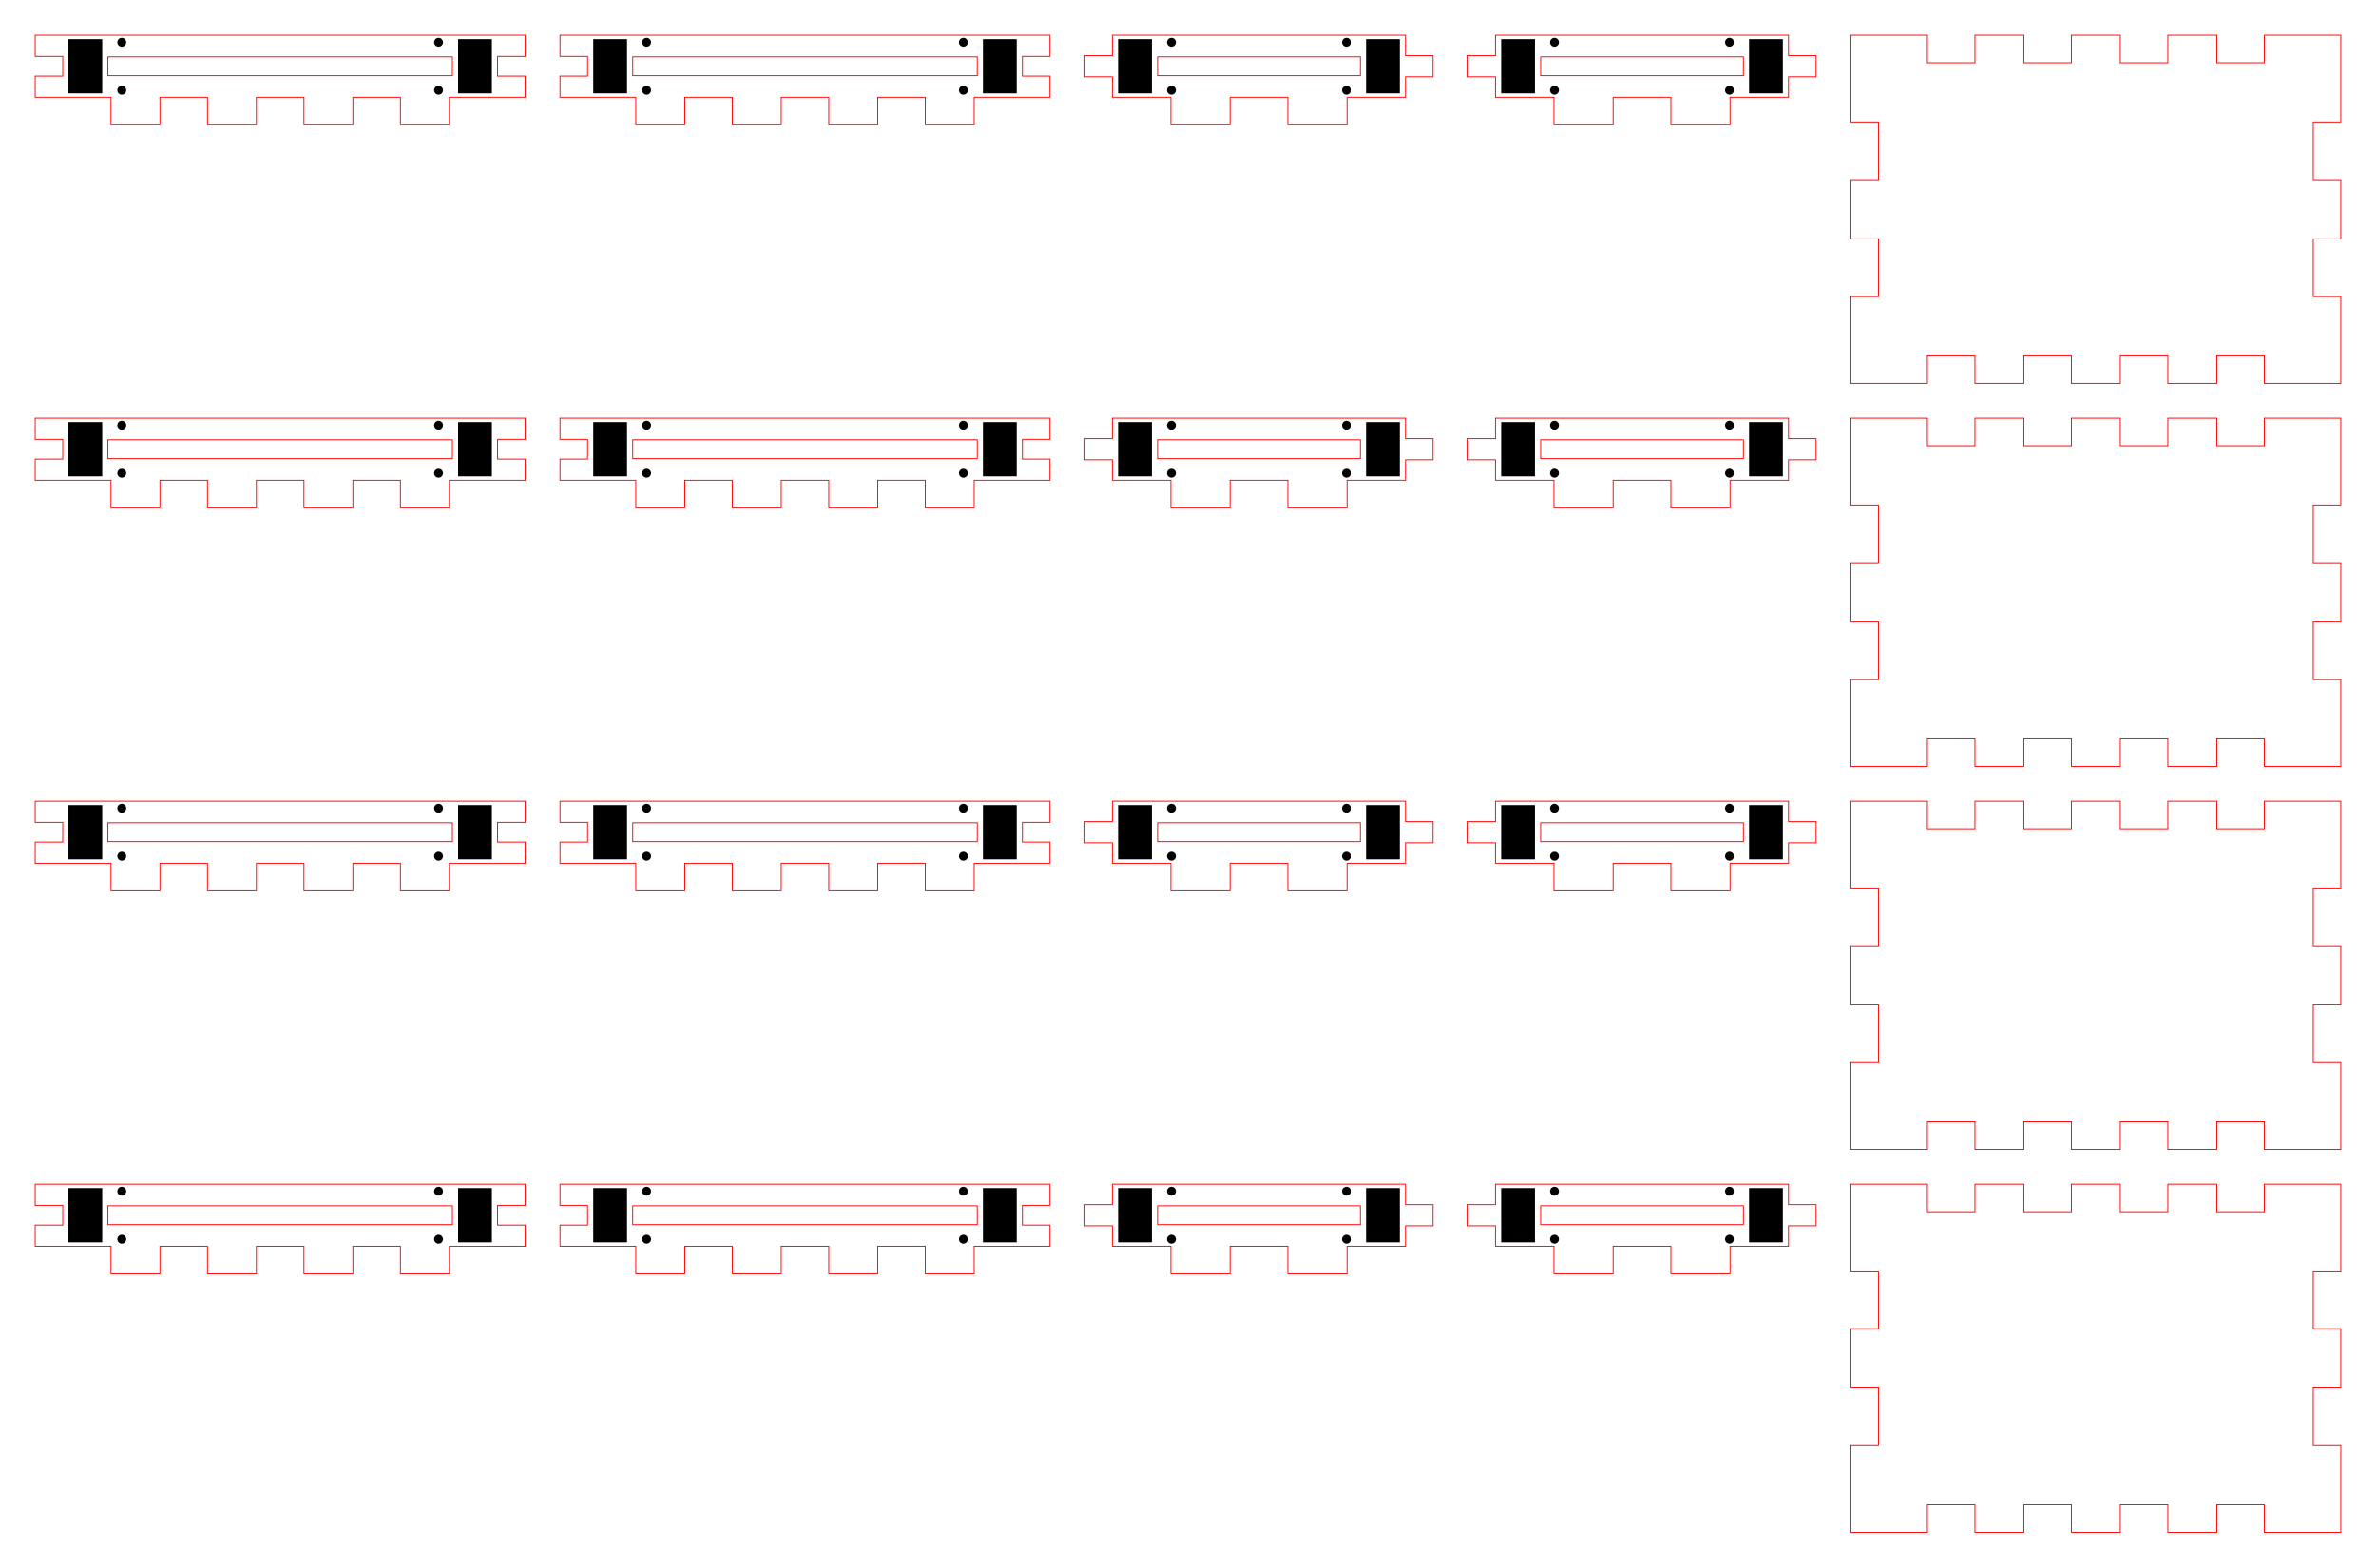
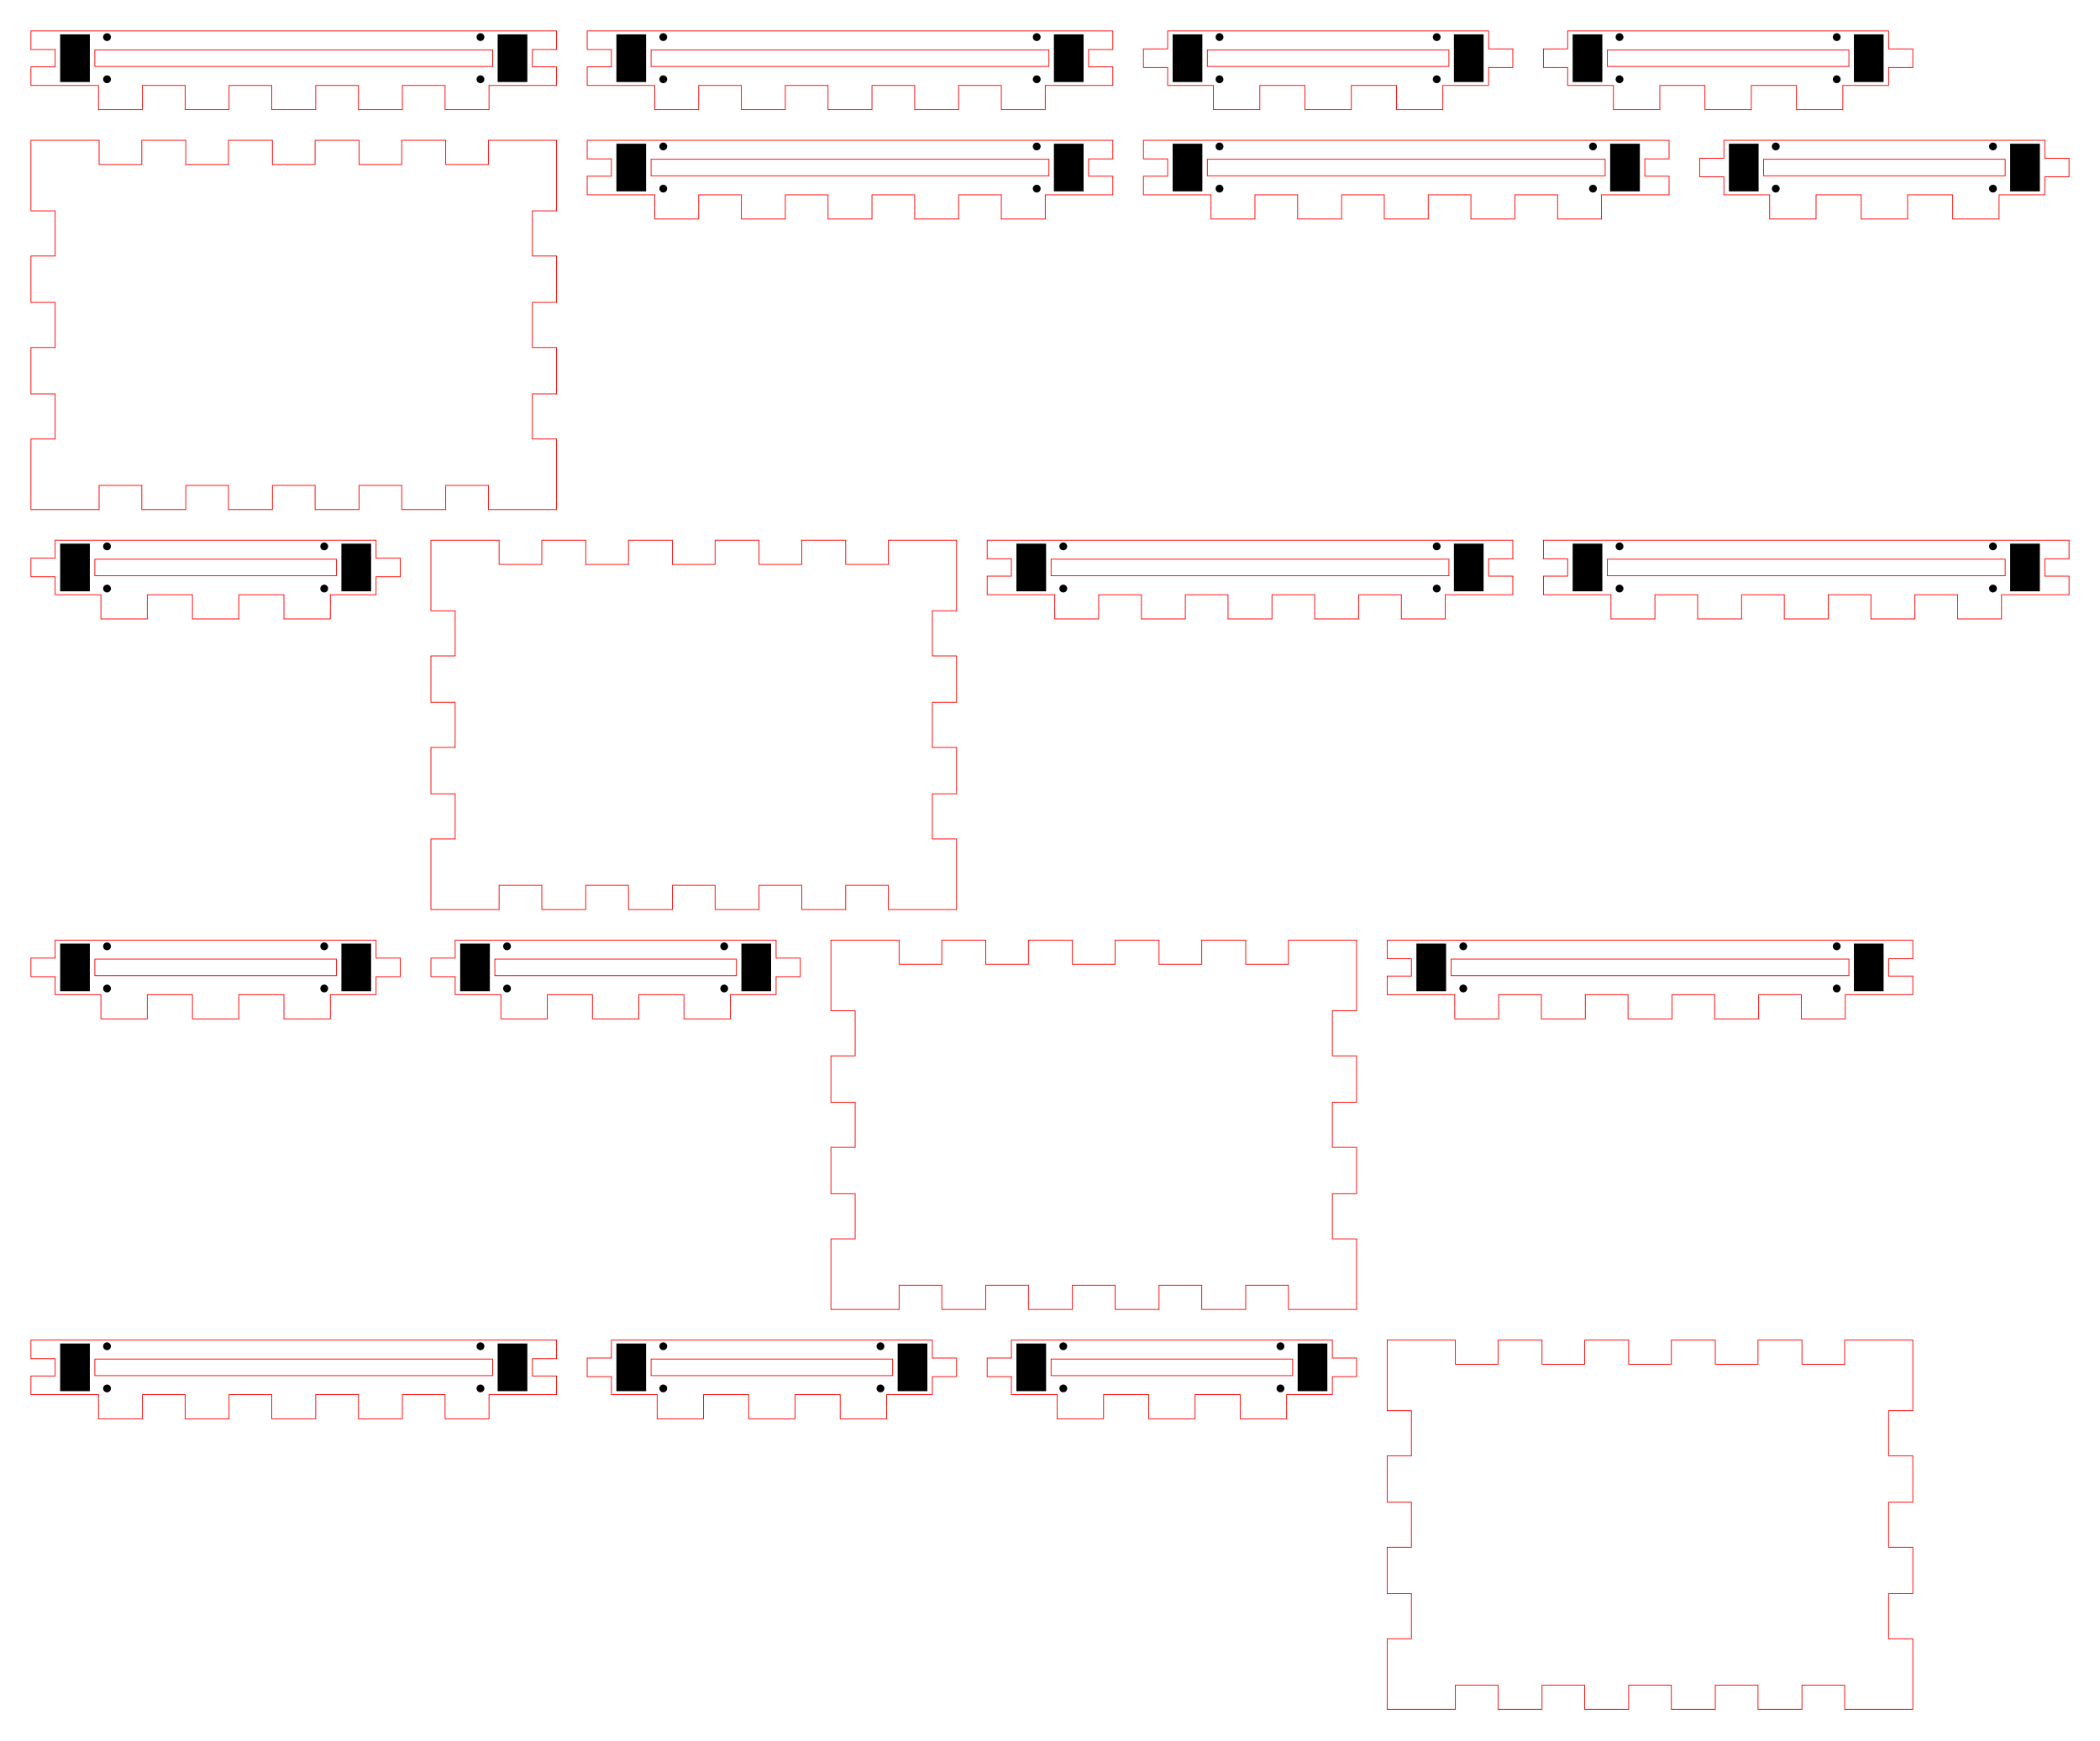
- <svg xmlns="http://www.w3.org/2000/svg" width="267.272mm" height="176.352mm" viewBox="0 0 267.272 176.352">
+ <svg xmlns="http://www.w3.org/2000/svg" width="268.804mm" height="222.804mm" viewBox="0 0 268.804 222.804">
  <g id="RASTER" class="layer-raster" fill="#000000" fill-rule="nonzero" stroke="none">
    <g class="piece" data-piece="crate-CRUMBLE-front">
      <path d="M7.7 4.4L11.5 4.4L11.5 10.5L7.7 10.5Z" />
-       <path d="M51.532 4.4L55.332 4.4L55.332 10.5L51.532 10.5Z" />
+       <path d="M63.701 4.4L67.501 4.4L67.501 10.5L63.701 10.5Z" />
      <circle cx="13.7" cy="4.75" r="0.5" />
-       <circle cx="49.332" cy="4.75" r="0.5" />
+       <circle cx="61.501" cy="4.75" r="0.5" />
      <circle cx="13.7" cy="10.15" r="0.5" />
-       <circle cx="49.332" cy="10.15" r="0.5" />
+       <circle cx="61.501" cy="10.15" r="0.5" />
    </g>
    <g class="piece" data-piece="crate-CRUMBLE-back">
-       <path d="M66.732 4.4L70.532 4.4L70.532 10.5L66.732 10.5Z" />
-       <path d="M110.564 4.4L114.364 4.4L114.364 10.5L110.564 10.5Z" />
-       <circle cx="72.732" cy="4.75" r="0.5" />
-       <circle cx="108.364" cy="4.75" r="0.5" />
-       <circle cx="72.732" cy="10.15" r="0.5" />
-       <circle cx="108.364" cy="10.15" r="0.5" />
+       <path d="M78.901 4.4L82.701 4.4L82.701 10.5L78.901 10.5Z" />
+       <path d="M134.902 4.4L138.702 4.4L138.702 10.5L134.902 10.5Z" />
+       <circle cx="84.901" cy="4.75" r="0.5" />
+       <circle cx="132.702" cy="4.75" r="0.5" />
+       <circle cx="84.901" cy="10.15" r="0.5" />
+       <circle cx="132.702" cy="10.15" r="0.5" />
    </g>
    <g class="piece" data-piece="crate-CRUMBLE-side-1">
-       <path d="M125.764 4.4L129.564 4.4L129.564 10.5L125.764 10.5Z" />
-       <path d="M153.652 4.4L157.452 4.4L157.452 10.5L153.652 10.5Z" />
-       <circle cx="131.764" cy="4.75" r="0.5" />
-       <circle cx="151.452" cy="4.75" r="0.5" />
-       <circle cx="131.764" cy="10.15" r="0.5" />
-       <circle cx="151.452" cy="10.15" r="0.5" />
+       <path d="M150.102 4.4L153.902 4.4L153.902 10.5L150.102 10.5Z" />
+       <path d="M186.103 4.4L189.903 4.4L189.903 10.5L186.103 10.5Z" />
+       <circle cx="156.102" cy="4.75" r="0.5" />
+       <circle cx="183.903" cy="4.75" r="0.5" />
+       <circle cx="156.102" cy="10.15" r="0.5" />
+       <circle cx="183.903" cy="10.15" r="0.5" />
    </g>
    <g class="piece" data-piece="crate-CRUMBLE-side-2">
-       <path d="M168.852 4.4L172.652 4.4L172.652 10.5L168.852 10.5Z" />
-       <path d="M196.74 4.4L200.54 4.4L200.54 10.5L196.74 10.5Z" />
-       <circle cx="174.852" cy="4.75" r="0.5" />
-       <circle cx="194.54" cy="4.75" r="0.5" />
-       <circle cx="174.852" cy="10.15" r="0.5" />
-       <circle cx="194.54" cy="10.15" r="0.5" />
+       <path d="M201.303 4.4L205.103 4.4L205.103 10.5L201.303 10.5Z" />
+       <path d="M237.304 4.4L241.104 4.4L241.104 10.5L237.304 10.5Z" />
+       <circle cx="207.303" cy="4.75" r="0.5" />
+       <circle cx="235.104" cy="4.75" r="0.5" />
+       <circle cx="207.303" cy="10.15" r="0.5" />
+       <circle cx="235.104" cy="10.15" r="0.5" />
    </g>
    <g class="piece" data-piece="crate-BISCOTTI-front">
-       <path d="M7.7 47.488L11.5 47.488L11.5 53.588L7.7 53.588Z" />
-       <path d="M51.532 47.488L55.332 47.488L55.332 53.588L51.532 53.588Z" />
-       <circle cx="13.7" cy="47.838" r="0.5" />
-       <circle cx="49.332" cy="47.838" r="0.5" />
-       <circle cx="13.7" cy="53.238" r="0.5" />
-       <circle cx="49.332" cy="53.238" r="0.5" />
+       <path d="M78.901 18.4L82.701 18.4L82.701 24.5L78.901 24.5Z" />
+       <path d="M134.902 18.4L138.702 18.4L138.702 24.5L134.902 24.5Z" />
+       <circle cx="84.901" cy="18.75" r="0.5" />
+       <circle cx="132.702" cy="18.75" r="0.5" />
+       <circle cx="84.901" cy="24.15" r="0.5" />
+       <circle cx="132.702" cy="24.15" r="0.5" />
    </g>
    <g class="piece" data-piece="crate-BISCOTTI-back">
-       <path d="M66.732 47.488L70.532 47.488L70.532 53.588L66.732 53.588Z" />
-       <path d="M110.564 47.488L114.364 47.488L114.364 53.588L110.564 53.588Z" />
-       <circle cx="72.732" cy="47.838" r="0.5" />
-       <circle cx="108.364" cy="47.838" r="0.5" />
-       <circle cx="72.732" cy="53.238" r="0.5" />
-       <circle cx="108.364" cy="53.238" r="0.5" />
+       <path d="M150.102 18.4L153.902 18.4L153.902 24.5L150.102 24.5Z" />
+       <path d="M206.103 18.4L209.903 18.4L209.903 24.5L206.103 24.5Z" />
+       <circle cx="156.102" cy="18.75" r="0.5" />
+       <circle cx="203.903" cy="18.75" r="0.5" />
+       <circle cx="156.102" cy="24.15" r="0.5" />
+       <circle cx="203.903" cy="24.15" r="0.5" />
    </g>
    <g class="piece" data-piece="crate-BISCOTTI-side-1">
-       <path d="M125.764 47.488L129.564 47.488L129.564 53.588L125.764 53.588Z" />
-       <path d="M153.652 47.488L157.452 47.488L157.452 53.588L153.652 53.588Z" />
-       <circle cx="131.764" cy="47.838" r="0.5" />
-       <circle cx="151.452" cy="47.838" r="0.5" />
-       <circle cx="131.764" cy="53.238" r="0.5" />
-       <circle cx="151.452" cy="53.238" r="0.5" />
+       <path d="M221.303 18.4L225.103 18.4L225.103 24.5L221.303 24.5Z" />
+       <path d="M257.304 18.4L261.104 18.4L261.104 24.5L257.304 24.5Z" />
+       <circle cx="227.303" cy="18.75" r="0.5" />
+       <circle cx="255.104" cy="18.75" r="0.5" />
+       <circle cx="227.303" cy="24.15" r="0.5" />
+       <circle cx="255.104" cy="24.15" r="0.5" />
    </g>
    <g class="piece" data-piece="crate-BISCOTTI-side-2">
-       <path d="M168.852 47.488L172.652 47.488L172.652 53.588L168.852 53.588Z" />
-       <path d="M196.74 47.488L200.54 47.488L200.54 53.588L196.74 53.588Z" />
-       <circle cx="174.852" cy="47.838" r="0.5" />
-       <circle cx="194.54" cy="47.838" r="0.5" />
-       <circle cx="174.852" cy="53.238" r="0.5" />
-       <circle cx="194.54" cy="53.238" r="0.5" />
+       <path d="M7.7 69.601L11.5 69.601L11.5 75.701L7.7 75.701Z" />
+       <path d="M43.701 69.601L47.501 69.601L47.501 75.701L43.701 75.701Z" />
+       <circle cx="13.7" cy="69.951" r="0.5" />
+       <circle cx="41.501" cy="69.951" r="0.5" />
+       <circle cx="13.7" cy="75.351" r="0.5" />
+       <circle cx="41.501" cy="75.351" r="0.5" />
    </g>
    <g class="piece" data-piece="crate-GINGERSNAP-front">
-       <path d="M7.7 90.576L11.5 90.576L11.5 96.676L7.7 96.676Z" />
-       <path d="M51.532 90.576L55.332 90.576L55.332 96.676L51.532 96.676Z" />
-       <circle cx="13.7" cy="90.926" r="0.5" />
-       <circle cx="49.332" cy="90.926" r="0.5" />
-       <circle cx="13.7" cy="96.326" r="0.5" />
-       <circle cx="49.332" cy="96.326" r="0.5" />
+       <path d="M130.102 69.601L133.902 69.601L133.902 75.701L130.102 75.701Z" />
+       <path d="M186.103 69.601L189.903 69.601L189.903 75.701L186.103 75.701Z" />
+       <circle cx="136.102" cy="69.951" r="0.5" />
+       <circle cx="183.903" cy="69.951" r="0.5" />
+       <circle cx="136.102" cy="75.351" r="0.5" />
+       <circle cx="183.903" cy="75.351" r="0.5" />
    </g>
    <g class="piece" data-piece="crate-GINGERSNAP-back">
-       <path d="M66.732 90.576L70.532 90.576L70.532 96.676L66.732 96.676Z" />
-       <path d="M110.564 90.576L114.364 90.576L114.364 96.676L110.564 96.676Z" />
-       <circle cx="72.732" cy="90.926" r="0.5" />
-       <circle cx="108.364" cy="90.926" r="0.5" />
-       <circle cx="72.732" cy="96.326" r="0.5" />
-       <circle cx="108.364" cy="96.326" r="0.5" />
+       <path d="M201.303 69.601L205.103 69.601L205.103 75.701L201.303 75.701Z" />
+       <path d="M257.304 69.601L261.104 69.601L261.104 75.701L257.304 75.701Z" />
+       <circle cx="207.303" cy="69.951" r="0.5" />
+       <circle cx="255.104" cy="69.951" r="0.5" />
+       <circle cx="207.303" cy="75.351" r="0.5" />
+       <circle cx="255.104" cy="75.351" r="0.5" />
    </g>
    <g class="piece" data-piece="crate-GINGERSNAP-side-1">
-       <path d="M125.764 90.576L129.564 90.576L129.564 96.676L125.764 96.676Z" />
-       <path d="M153.652 90.576L157.452 90.576L157.452 96.676L153.652 96.676Z" />
-       <circle cx="131.764" cy="90.926" r="0.5" />
-       <circle cx="151.452" cy="90.926" r="0.5" />
-       <circle cx="131.764" cy="96.326" r="0.5" />
-       <circle cx="151.452" cy="96.326" r="0.5" />
+       <path d="M7.7 120.802L11.5 120.802L11.5 126.902L7.7 126.902Z" />
+       <path d="M43.701 120.802L47.501 120.802L47.501 126.902L43.701 126.902Z" />
+       <circle cx="13.7" cy="121.152" r="0.5" />
+       <circle cx="41.501" cy="121.152" r="0.5" />
+       <circle cx="13.7" cy="126.552" r="0.5" />
+       <circle cx="41.501" cy="126.552" r="0.5" />
    </g>
    <g class="piece" data-piece="crate-GINGERSNAP-side-2">
-       <path d="M168.852 90.576L172.652 90.576L172.652 96.676L168.852 96.676Z" />
-       <path d="M196.74 90.576L200.54 90.576L200.54 96.676L196.74 96.676Z" />
-       <circle cx="174.852" cy="90.926" r="0.5" />
-       <circle cx="194.54" cy="90.926" r="0.5" />
-       <circle cx="174.852" cy="96.326" r="0.5" />
-       <circle cx="194.54" cy="96.326" r="0.5" />
+       <path d="M58.901 120.802L62.701 120.802L62.701 126.902L58.901 126.902Z" />
+       <path d="M94.902 120.802L98.702 120.802L98.702 126.902L94.902 126.902Z" />
+       <circle cx="64.901" cy="121.152" r="0.5" />
+       <circle cx="92.702" cy="121.152" r="0.5" />
+       <circle cx="64.901" cy="126.552" r="0.5" />
+       <circle cx="92.702" cy="126.552" r="0.5" />
    </g>
    <g class="piece" data-piece="crate-SHORTBREAD-front">
-       <path d="M7.7 133.664L11.5 133.664L11.5 139.764L7.7 139.764Z" />
-       <path d="M51.532 133.664L55.332 133.664L55.332 139.764L51.532 139.764Z" />
-       <circle cx="13.7" cy="134.014" r="0.5" />
-       <circle cx="49.332" cy="134.014" r="0.5" />
-       <circle cx="13.7" cy="139.414" r="0.5" />
-       <circle cx="49.332" cy="139.414" r="0.5" />
+       <path d="M181.303 120.802L185.103 120.802L185.103 126.902L181.303 126.902Z" />
+       <path d="M237.304 120.802L241.104 120.802L241.104 126.902L237.304 126.902Z" />
+       <circle cx="187.303" cy="121.152" r="0.5" />
+       <circle cx="235.104" cy="121.152" r="0.5" />
+       <circle cx="187.303" cy="126.552" r="0.5" />
+       <circle cx="235.104" cy="126.552" r="0.5" />
    </g>
    <g class="piece" data-piece="crate-SHORTBREAD-back">
-       <path d="M66.732 133.664L70.532 133.664L70.532 139.764L66.732 139.764Z" />
-       <path d="M110.564 133.664L114.364 133.664L114.364 139.764L110.564 139.764Z" />
-       <circle cx="72.732" cy="134.014" r="0.5" />
-       <circle cx="108.364" cy="134.014" r="0.5" />
-       <circle cx="72.732" cy="139.414" r="0.5" />
-       <circle cx="108.364" cy="139.414" r="0.5" />
+       <path d="M7.7 172.003L11.5 172.003L11.5 178.103L7.7 178.103Z" />
+       <path d="M63.701 172.003L67.501 172.003L67.501 178.103L63.701 178.103Z" />
+       <circle cx="13.7" cy="172.353" r="0.5" />
+       <circle cx="61.501" cy="172.353" r="0.5" />
+       <circle cx="13.7" cy="177.753" r="0.5" />
+       <circle cx="61.501" cy="177.753" r="0.5" />
    </g>
    <g class="piece" data-piece="crate-SHORTBREAD-side-1">
-       <path d="M125.764 133.664L129.564 133.664L129.564 139.764L125.764 139.764Z" />
-       <path d="M153.652 133.664L157.452 133.664L157.452 139.764L153.652 139.764Z" />
-       <circle cx="131.764" cy="134.014" r="0.5" />
-       <circle cx="151.452" cy="134.014" r="0.5" />
-       <circle cx="131.764" cy="139.414" r="0.5" />
-       <circle cx="151.452" cy="139.414" r="0.5" />
+       <path d="M78.901 172.003L82.701 172.003L82.701 178.103L78.901 178.103Z" />
+       <path d="M114.902 172.003L118.702 172.003L118.702 178.103L114.902 178.103Z" />
+       <circle cx="84.901" cy="172.353" r="0.5" />
+       <circle cx="112.702" cy="172.353" r="0.5" />
+       <circle cx="84.901" cy="177.753" r="0.5" />
+       <circle cx="112.702" cy="177.753" r="0.5" />
    </g>
    <g class="piece" data-piece="crate-SHORTBREAD-side-2">
-       <path d="M168.852 133.664L172.652 133.664L172.652 139.764L168.852 139.764Z" />
-       <path d="M196.74 133.664L200.54 133.664L200.54 139.764L196.74 139.764Z" />
-       <circle cx="174.852" cy="134.014" r="0.5" />
-       <circle cx="194.54" cy="134.014" r="0.5" />
-       <circle cx="174.852" cy="139.414" r="0.5" />
-       <circle cx="194.54" cy="139.414" r="0.5" />
+       <path d="M130.102 172.003L133.902 172.003L133.902 178.103L130.102 178.103Z" />
+       <path d="M166.103 172.003L169.903 172.003L169.903 178.103L166.103 178.103Z" />
+       <circle cx="136.102" cy="172.353" r="0.5" />
+       <circle cx="163.903" cy="172.353" r="0.5" />
+       <circle cx="136.102" cy="177.753" r="0.5" />
+       <circle cx="163.903" cy="177.753" r="0.5" />
    </g>
  </g>
  <g id="CUT" class="layer-cut" fill="none" stroke="#ff0000" stroke-width="0.1">
    <g class="piece" data-piece="crate-CRUMBLE-front">
-       <path d="M7.1 3.96L55.932 3.96L59.072 3.96L59.072 6.34L55.972 6.34L55.972 8.56L59.072 8.56L59.072 10.94L55.932 10.94L50.546 10.94L50.546 14.04L45.04 14.04L45.04 10.94L39.695 10.94L39.695 14.04L34.189 14.04L34.189 10.94L28.843 10.94L28.843 14.04L23.337 14.04L23.337 10.94L17.992 10.94L17.992 14.04L12.486 14.04L12.486 10.94L7.1 10.94L3.96 10.94L3.96 8.56L7.06 8.56L7.06 6.34L3.96 6.34L3.96 3.96Z" />
-       <path d="M12.14 6.39L50.892 6.39L50.892 8.51L12.14 8.51Z" />
+       <path d="M7.1 3.96L68.101 3.96L71.241 3.96L71.241 6.34L68.141 6.34L68.141 8.56L71.241 8.56L71.241 10.94L68.101 10.94L62.595 10.94L62.595 14.04L56.97 14.04L56.97 10.94L51.504 10.94L51.504 14.04L45.879 14.04L45.879 10.94L40.413 10.94L40.413 14.04L34.788 14.04L34.788 10.94L29.322 10.94L29.322 14.04L23.697 14.04L23.697 10.94L18.231 10.94L18.231 14.04L12.606 14.04L12.606 10.94L7.1 10.94L3.96 10.94L3.96 8.56L7.06 8.56L7.06 6.34L3.96 6.34L3.96 3.96Z" />
+       <path d="M12.14 6.39L63.061 6.39L63.061 8.51L12.14 8.51Z" />
    </g>
    <g class="piece" data-piece="crate-CRUMBLE-back">
-       <path d="M66.132 3.96L114.964 3.96L118.104 3.96L118.104 6.34L115.004 6.34L115.004 8.56L118.104 8.56L118.104 10.94L114.964 10.94L109.578 10.94L109.578 14.04L104.072 14.04L104.072 10.94L98.727 10.94L98.727 14.04L93.221 14.04L93.221 10.94L87.875 10.94L87.875 14.04L82.369 14.04L82.369 10.94L77.024 10.94L77.024 14.04L71.518 14.04L71.518 10.94L66.132 10.94L62.992 10.94L62.992 8.56L66.092 8.56L66.092 6.34L62.992 6.34L62.992 3.96Z" />
-       <path d="M71.172 6.39L109.924 6.39L109.924 8.51L71.172 8.51Z" />
+       <path d="M78.301 3.96L139.302 3.96L142.442 3.96L142.442 6.34L139.342 6.34L139.342 8.56L142.442 8.56L142.442 10.94L139.302 10.94L133.796 10.94L133.796 14.04L128.171 14.04L128.171 10.94L122.705 10.94L122.705 14.04L117.08 14.04L117.08 10.94L111.614 10.94L111.614 14.04L105.989 14.04L105.989 10.94L100.523 10.94L100.523 14.04L94.898 14.04L94.898 10.94L89.432 10.94L89.432 14.04L83.807 14.04L83.807 10.94L78.301 10.94L75.161 10.94L75.161 8.56L78.261 8.56L78.261 6.34L75.161 6.34L75.161 3.96Z" />
+       <path d="M83.341 6.39L134.262 6.39L134.262 8.51L83.341 8.51Z" />
    </g>
    <g class="piece" data-piece="crate-CRUMBLE-side-1">
-       <path d="M125.124 3.96L158.092 3.96L158.092 6.26L161.192 6.26L161.192 8.64L158.092 8.64L158.092 10.94L151.514 10.94L151.514 14.04L144.857 14.04L144.857 10.94L138.359 10.94L138.359 14.04L131.702 14.04L131.702 10.94L125.124 10.94L125.124 8.64L122.024 8.64L122.024 6.26L125.124 6.26Z" />
-       <path d="M130.204 6.39L153.012 6.39L153.012 8.51L130.204 8.51Z" />
+       <path d="M149.462 3.96L190.543 3.96L190.543 6.26L193.643 6.26L193.643 8.64L190.543 8.64L190.543 10.94L184.686 10.94L184.686 14.04L178.748 14.04L178.748 10.94L172.971 10.94L172.971 14.04L167.034 14.04L167.034 10.94L161.257 10.94L161.257 14.04L155.319 14.04L155.319 10.94L149.462 10.94L149.462 8.64L146.362 8.64L146.362 6.26L149.462 6.26Z" />
+       <path d="M154.542 6.39L185.463 6.39L185.463 8.51L154.542 8.51Z" />
    </g>
    <g class="piece" data-piece="crate-CRUMBLE-side-2">
-       <path d="M168.212 3.96L201.18 3.96L201.18 6.26L204.28 6.26L204.28 8.64L201.18 8.64L201.18 10.94L194.602 10.94L194.602 14.04L187.945 14.04L187.945 10.94L181.447 10.94L181.447 14.04L174.79 14.04L174.79 10.94L168.212 10.94L168.212 8.64L165.112 8.64L165.112 6.26L168.212 6.26Z" />
-       <path d="M173.292 6.39L196.1 6.39L196.1 8.51L173.292 8.51Z" />
+       <path d="M200.663 3.96L241.744 3.96L241.744 6.26L244.844 6.26L244.844 8.64L241.744 8.64L241.744 10.94L235.887 10.94L235.887 14.04L229.949 14.04L229.949 10.94L224.172 10.94L224.172 14.04L218.235 14.04L218.235 10.94L212.458 10.94L212.458 14.04L206.52 14.04L206.52 10.94L200.663 10.94L200.663 8.64L197.563 8.64L197.563 6.26L200.663 6.26Z" />
+       <path d="M205.743 6.39L236.664 6.39L236.664 8.51L205.743 8.51Z" />
    </g>
    <g class="piece" data-piece="crate-CRUMBLE-base">
-       <path d="M208.2 3.96L211.34 3.96L216.806 3.96L216.806 7.06L222.152 7.06L222.152 3.96L227.657 3.96L227.657 7.06L233.003 7.06L233.003 3.96L238.509 3.96L238.509 7.06L243.855 7.06L243.855 3.96L249.36 3.96L249.36 7.06L254.706 7.06L254.706 3.96L260.172 3.96L263.312 3.96L263.312 7.1L263.312 13.718L260.212 13.718L260.212 20.215L263.312 20.215L263.312 26.873L260.212 26.873L260.212 33.37L263.312 33.37L263.312 39.988L263.312 43.128L260.172 43.128L254.706 43.128L254.706 40.028L249.36 40.028L249.36 43.128L243.855 43.128L243.855 40.028L238.509 40.028L238.509 43.128L233.003 43.128L233.003 40.028L227.657 40.028L227.657 43.128L222.152 43.128L222.152 40.028L216.806 40.028L216.806 43.128L211.34 43.128L208.2 43.128L208.2 39.988L208.2 33.37L211.3 33.37L211.3 26.873L208.2 26.873L208.2 20.215L211.3 20.215L211.3 13.718L208.2 13.718L208.2 7.1Z" />
+       <path d="M3.96 17.96L7.1 17.96L12.686 17.96L12.686 21.06L18.151 21.06L18.151 17.96L23.777 17.96L23.777 21.06L29.242 21.06L29.242 17.96L34.868 17.96L34.868 21.06L40.333 21.06L40.333 17.96L45.959 17.96L45.959 21.06L51.424 21.06L51.424 17.96L57.05 17.96L57.05 21.06L62.515 21.06L62.515 17.96L68.101 17.96L71.241 17.96L71.241 21.1L71.241 26.997L68.141 26.997L68.141 32.775L71.241 32.775L71.241 38.712L68.141 38.712L68.141 44.489L71.241 44.489L71.241 50.426L68.141 50.426L68.141 56.204L71.241 56.204L71.241 62.101L71.241 65.241L68.101 65.241L62.515 65.241L62.515 62.141L57.05 62.141L57.05 65.241L51.424 65.241L51.424 62.141L45.959 62.141L45.959 65.241L40.333 65.241L40.333 62.141L34.868 62.141L34.868 65.241L29.242 65.241L29.242 62.141L23.777 62.141L23.777 65.241L18.151 65.241L18.151 62.141L12.686 62.141L12.686 65.241L7.1 65.241L3.96 65.241L3.96 62.101L3.96 56.204L7.06 56.204L7.06 50.426L3.96 50.426L3.96 44.489L7.06 44.489L7.06 38.712L3.96 38.712L3.96 32.775L7.06 32.775L7.06 26.997L3.96 26.997L3.96 21.1Z" />
    </g>
    <g class="piece" data-piece="crate-BISCOTTI-front">
-       <path d="M7.1 47.048L55.932 47.048L59.072 47.048L59.072 49.428L55.972 49.428L55.972 51.648L59.072 51.648L59.072 54.028L55.932 54.028L50.546 54.028L50.546 57.128L45.04 57.128L45.04 54.028L39.695 54.028L39.695 57.128L34.189 57.128L34.189 54.028L28.843 54.028L28.843 57.128L23.337 57.128L23.337 54.028L17.992 54.028L17.992 57.128L12.486 57.128L12.486 54.028L7.1 54.028L3.96 54.028L3.96 51.648L7.06 51.648L7.06 49.428L3.96 49.428L3.96 47.048Z" />
-       <path d="M12.14 49.478L50.892 49.478L50.892 51.598L12.14 51.598Z" />
+       <path d="M78.301 17.96L139.302 17.96L142.442 17.96L142.442 20.34L139.342 20.34L139.342 22.56L142.442 22.56L142.442 24.94L139.302 24.94L133.796 24.94L133.796 28.04L128.171 28.04L128.171 24.94L122.705 24.94L122.705 28.04L117.08 28.04L117.08 24.94L111.614 24.94L111.614 28.04L105.989 28.04L105.989 24.94L100.523 24.94L100.523 28.04L94.898 28.04L94.898 24.94L89.432 24.94L89.432 28.04L83.807 28.04L83.807 24.94L78.301 24.94L75.161 24.94L75.161 22.56L78.261 22.56L78.261 20.34L75.161 20.34L75.161 17.96Z" />
+       <path d="M83.341 20.39L134.262 20.39L134.262 22.51L83.341 22.51Z" />
    </g>
    <g class="piece" data-piece="crate-BISCOTTI-back">
-       <path d="M66.132 47.048L114.964 47.048L118.104 47.048L118.104 49.428L115.004 49.428L115.004 51.648L118.104 51.648L118.104 54.028L114.964 54.028L109.578 54.028L109.578 57.128L104.072 57.128L104.072 54.028L98.727 54.028L98.727 57.128L93.221 57.128L93.221 54.028L87.875 54.028L87.875 57.128L82.369 57.128L82.369 54.028L77.024 54.028L77.024 57.128L71.518 57.128L71.518 54.028L66.132 54.028L62.992 54.028L62.992 51.648L66.092 51.648L66.092 49.428L62.992 49.428L62.992 47.048Z" />
-       <path d="M71.172 49.478L109.924 49.478L109.924 51.598L71.172 51.598Z" />
+       <path d="M149.502 17.96L210.503 17.96L213.643 17.96L213.643 20.34L210.543 20.34L210.543 22.56L213.643 22.56L213.643 24.94L210.503 24.94L204.997 24.94L204.997 28.04L199.372 28.04L199.372 24.94L193.906 24.94L193.906 28.04L188.281 28.04L188.281 24.94L182.815 24.94L182.815 28.04L177.19 28.04L177.19 24.94L171.724 24.94L171.724 28.04L166.099 28.04L166.099 24.94L160.633 24.94L160.633 28.04L155.008 28.04L155.008 24.94L149.502 24.94L146.362 24.94L146.362 22.56L149.462 22.56L149.462 20.34L146.362 20.34L146.362 17.96Z" />
+       <path d="M154.542 20.39L205.463 20.39L205.463 22.51L154.542 22.51Z" />
    </g>
    <g class="piece" data-piece="crate-BISCOTTI-side-1">
-       <path d="M125.124 47.048L158.092 47.048L158.092 49.348L161.192 49.348L161.192 51.728L158.092 51.728L158.092 54.028L151.514 54.028L151.514 57.128L144.857 57.128L144.857 54.028L138.359 54.028L138.359 57.128L131.702 57.128L131.702 54.028L125.124 54.028L125.124 51.728L122.024 51.728L122.024 49.348L125.124 49.348Z" />
-       <path d="M130.204 49.478L153.012 49.478L153.012 51.598L130.204 51.598Z" />
+       <path d="M220.663 17.96L261.744 17.96L261.744 20.26L264.844 20.26L264.844 22.64L261.744 22.64L261.744 24.94L255.887 24.94L255.887 28.04L249.949 28.04L249.949 24.94L244.172 24.94L244.172 28.04L238.235 28.04L238.235 24.94L232.458 24.94L232.458 28.04L226.52 28.04L226.52 24.94L220.663 24.94L220.663 22.64L217.563 22.64L217.563 20.26L220.663 20.26Z" />
+       <path d="M225.743 20.39L256.664 20.39L256.664 22.51L225.743 22.51Z" />
    </g>
    <g class="piece" data-piece="crate-BISCOTTI-side-2">
-       <path d="M168.212 47.048L201.18 47.048L201.18 49.348L204.28 49.348L204.28 51.728L201.18 51.728L201.18 54.028L194.602 54.028L194.602 57.128L187.945 57.128L187.945 54.028L181.447 54.028L181.447 57.128L174.79 57.128L174.79 54.028L168.212 54.028L168.212 51.728L165.112 51.728L165.112 49.348L168.212 49.348Z" />
-       <path d="M173.292 49.478L196.1 49.478L196.1 51.598L173.292 51.598Z" />
+       <path d="M7.06 69.161L48.141 69.161L48.141 71.461L51.241 71.461L51.241 73.841L48.141 73.841L48.141 76.141L42.284 76.141L42.284 79.241L36.346 79.241L36.346 76.141L30.569 76.141L30.569 79.241L24.632 79.241L24.632 76.141L18.855 76.141L18.855 79.241L12.917 79.241L12.917 76.141L7.06 76.141L7.06 73.841L3.96 73.841L3.96 71.461L7.06 71.461Z" />
+       <path d="M12.14 71.591L43.061 71.591L43.061 73.711L12.14 73.711Z" />
    </g>
    <g class="piece" data-piece="crate-BISCOTTI-base">
-       <path d="M208.2 47.048L211.34 47.048L216.806 47.048L216.806 50.148L222.152 50.148L222.152 47.048L227.657 47.048L227.657 50.148L233.003 50.148L233.003 47.048L238.509 47.048L238.509 50.148L243.855 50.148L243.855 47.048L249.36 47.048L249.36 50.148L254.706 50.148L254.706 47.048L260.172 47.048L263.312 47.048L263.312 50.188L263.312 56.806L260.212 56.806L260.212 63.303L263.312 63.303L263.312 69.961L260.212 69.961L260.212 76.458L263.312 76.458L263.312 83.076L263.312 86.216L260.172 86.216L254.706 86.216L254.706 83.116L249.36 83.116L249.36 86.216L243.855 86.216L243.855 83.116L238.509 83.116L238.509 86.216L233.003 86.216L233.003 83.116L227.657 83.116L227.657 86.216L222.152 86.216L222.152 83.116L216.806 83.116L216.806 86.216L211.34 86.216L208.2 86.216L208.2 83.076L208.2 76.458L211.3 76.458L211.3 69.961L208.2 69.961L208.2 63.303L211.3 63.303L211.3 56.806L208.2 56.806L208.2 50.188Z" />
+       <path d="M55.161 69.161L58.301 69.161L63.887 69.161L63.887 72.261L69.352 72.261L69.352 69.161L74.978 69.161L74.978 72.261L80.443 72.261L80.443 69.161L86.069 69.161L86.069 72.261L91.534 72.261L91.534 69.161L97.16 69.161L97.16 72.261L102.625 72.261L102.625 69.161L108.251 69.161L108.251 72.261L113.716 72.261L113.716 69.161L119.302 69.161L122.442 69.161L122.442 72.301L122.442 78.198L119.342 78.198L119.342 83.976L122.442 83.976L122.442 89.913L119.342 89.913L119.342 95.69L122.442 95.69L122.442 101.627L119.342 101.627L119.342 107.405L122.442 107.405L122.442 113.302L122.442 116.442L119.302 116.442L113.716 116.442L113.716 113.342L108.251 113.342L108.251 116.442L102.625 116.442L102.625 113.342L97.16 113.342L97.16 116.442L91.534 116.442L91.534 113.342L86.069 113.342L86.069 116.442L80.443 116.442L80.443 113.342L74.978 113.342L74.978 116.442L69.352 116.442L69.352 113.342L63.887 113.342L63.887 116.442L58.301 116.442L55.161 116.442L55.161 113.302L55.161 107.405L58.261 107.405L58.261 101.627L55.161 101.627L55.161 95.69L58.261 95.69L58.261 89.913L55.161 89.913L55.161 83.976L58.261 83.976L58.261 78.198L55.161 78.198L55.161 72.301Z" />
    </g>
    <g class="piece" data-piece="crate-GINGERSNAP-front">
-       <path d="M7.1 90.136L55.932 90.136L59.072 90.136L59.072 92.516L55.972 92.516L55.972 94.736L59.072 94.736L59.072 97.116L55.932 97.116L50.546 97.116L50.546 100.216L45.04 100.216L45.04 97.116L39.695 97.116L39.695 100.216L34.189 100.216L34.189 97.116L28.843 97.116L28.843 100.216L23.337 100.216L23.337 97.116L17.992 97.116L17.992 100.216L12.486 100.216L12.486 97.116L7.1 97.116L3.96 97.116L3.96 94.736L7.06 94.736L7.06 92.516L3.96 92.516L3.96 90.136Z" />
-       <path d="M12.14 92.566L50.892 92.566L50.892 94.686L12.14 94.686Z" />
+       <path d="M129.502 69.161L190.503 69.161L193.643 69.161L193.643 71.541L190.543 71.541L190.543 73.761L193.643 73.761L193.643 76.141L190.503 76.141L184.997 76.141L184.997 79.241L179.372 79.241L179.372 76.141L173.906 76.141L173.906 79.241L168.281 79.241L168.281 76.141L162.815 76.141L162.815 79.241L157.19 79.241L157.19 76.141L151.724 76.141L151.724 79.241L146.099 79.241L146.099 76.141L140.633 76.141L140.633 79.241L135.008 79.241L135.008 76.141L129.502 76.141L126.362 76.141L126.362 73.761L129.462 73.761L129.462 71.541L126.362 71.541L126.362 69.161Z" />
+       <path d="M134.542 71.591L185.463 71.591L185.463 73.711L134.542 73.711Z" />
    </g>
    <g class="piece" data-piece="crate-GINGERSNAP-back">
-       <path d="M66.132 90.136L114.964 90.136L118.104 90.136L118.104 92.516L115.004 92.516L115.004 94.736L118.104 94.736L118.104 97.116L114.964 97.116L109.578 97.116L109.578 100.216L104.072 100.216L104.072 97.116L98.727 97.116L98.727 100.216L93.221 100.216L93.221 97.116L87.875 97.116L87.875 100.216L82.369 100.216L82.369 97.116L77.024 97.116L77.024 100.216L71.518 100.216L71.518 97.116L66.132 97.116L62.992 97.116L62.992 94.736L66.092 94.736L66.092 92.516L62.992 92.516L62.992 90.136Z" />
-       <path d="M71.172 92.566L109.924 92.566L109.924 94.686L71.172 94.686Z" />
+       <path d="M200.703 69.161L261.704 69.161L264.844 69.161L264.844 71.541L261.744 71.541L261.744 73.761L264.844 73.761L264.844 76.141L261.704 76.141L256.198 76.141L256.198 79.241L250.573 79.241L250.573 76.141L245.107 76.141L245.107 79.241L239.482 79.241L239.482 76.141L234.016 76.141L234.016 79.241L228.391 79.241L228.391 76.141L222.925 76.141L222.925 79.241L217.3 79.241L217.3 76.141L211.834 76.141L211.834 79.241L206.209 79.241L206.209 76.141L200.703 76.141L197.563 76.141L197.563 73.761L200.663 73.761L200.663 71.541L197.563 71.541L197.563 69.161Z" />
+       <path d="M205.743 71.591L256.664 71.591L256.664 73.711L205.743 73.711Z" />
    </g>
    <g class="piece" data-piece="crate-GINGERSNAP-side-1">
-       <path d="M125.124 90.136L158.092 90.136L158.092 92.436L161.192 92.436L161.192 94.816L158.092 94.816L158.092 97.116L151.514 97.116L151.514 100.216L144.857 100.216L144.857 97.116L138.359 97.116L138.359 100.216L131.702 100.216L131.702 97.116L125.124 97.116L125.124 94.816L122.024 94.816L122.024 92.436L125.124 92.436Z" />
-       <path d="M130.204 92.566L153.012 92.566L153.012 94.686L130.204 94.686Z" />
+       <path d="M7.06 120.362L48.141 120.362L48.141 122.662L51.241 122.662L51.241 125.042L48.141 125.042L48.141 127.342L42.284 127.342L42.284 130.442L36.346 130.442L36.346 127.342L30.569 127.342L30.569 130.442L24.632 130.442L24.632 127.342L18.855 127.342L18.855 130.442L12.917 130.442L12.917 127.342L7.06 127.342L7.06 125.042L3.96 125.042L3.96 122.662L7.06 122.662Z" />
+       <path d="M12.14 122.792L43.061 122.792L43.061 124.912L12.14 124.912Z" />
    </g>
    <g class="piece" data-piece="crate-GINGERSNAP-side-2">
-       <path d="M168.212 90.136L201.18 90.136L201.18 92.436L204.28 92.436L204.28 94.816L201.18 94.816L201.18 97.116L194.602 97.116L194.602 100.216L187.945 100.216L187.945 97.116L181.447 97.116L181.447 100.216L174.79 100.216L174.79 97.116L168.212 97.116L168.212 94.816L165.112 94.816L165.112 92.436L168.212 92.436Z" />
-       <path d="M173.292 92.566L196.1 92.566L196.1 94.686L173.292 94.686Z" />
+       <path d="M58.261 120.362L99.342 120.362L99.342 122.662L102.442 122.662L102.442 125.042L99.342 125.042L99.342 127.342L93.485 127.342L93.485 130.442L87.547 130.442L87.547 127.342L81.77 127.342L81.77 130.442L75.833 130.442L75.833 127.342L70.056 127.342L70.056 130.442L64.118 130.442L64.118 127.342L58.261 127.342L58.261 125.042L55.161 125.042L55.161 122.662L58.261 122.662Z" />
+       <path d="M63.341 122.792L94.262 122.792L94.262 124.912L63.341 124.912Z" />
    </g>
    <g class="piece" data-piece="crate-GINGERSNAP-base">
-       <path d="M208.2 90.136L211.34 90.136L216.806 90.136L216.806 93.236L222.152 93.236L222.152 90.136L227.657 90.136L227.657 93.236L233.003 93.236L233.003 90.136L238.509 90.136L238.509 93.236L243.855 93.236L243.855 90.136L249.36 90.136L249.36 93.236L254.706 93.236L254.706 90.136L260.172 90.136L263.312 90.136L263.312 93.276L263.312 99.894L260.212 99.894L260.212 106.391L263.312 106.391L263.312 113.049L260.212 113.049L260.212 119.546L263.312 119.546L263.312 126.164L263.312 129.304L260.172 129.304L254.706 129.304L254.706 126.204L249.36 126.204L249.36 129.304L243.855 129.304L243.855 126.204L238.509 126.204L238.509 129.304L233.003 129.304L233.003 126.204L227.657 126.204L227.657 129.304L222.152 129.304L222.152 126.204L216.806 126.204L216.806 129.304L211.34 129.304L208.2 129.304L208.2 126.164L208.2 119.546L211.3 119.546L211.3 113.049L208.2 113.049L208.2 106.391L211.3 106.391L211.3 99.894L208.2 99.894L208.2 93.276Z" />
+       <path d="M106.362 120.362L109.502 120.362L115.088 120.362L115.088 123.462L120.553 123.462L120.553 120.362L126.179 120.362L126.179 123.462L131.644 123.462L131.644 120.362L137.27 120.362L137.27 123.462L142.735 123.462L142.735 120.362L148.361 120.362L148.361 123.462L153.826 123.462L153.826 120.362L159.452 120.362L159.452 123.462L164.917 123.462L164.917 120.362L170.503 120.362L173.643 120.362L173.643 123.502L173.643 129.399L170.543 129.399L170.543 135.177L173.643 135.177L173.643 141.114L170.543 141.114L170.543 146.891L173.643 146.891L173.643 152.828L170.543 152.828L170.543 158.606L173.643 158.606L173.643 164.503L173.643 167.643L170.503 167.643L164.917 167.643L164.917 164.543L159.452 164.543L159.452 167.643L153.826 167.643L153.826 164.543L148.361 164.543L148.361 167.643L142.735 167.643L142.735 164.543L137.27 164.543L137.27 167.643L131.644 167.643L131.644 164.543L126.179 164.543L126.179 167.643L120.553 167.643L120.553 164.543L115.088 164.543L115.088 167.643L109.502 167.643L106.362 167.643L106.362 164.503L106.362 158.606L109.462 158.606L109.462 152.828L106.362 152.828L106.362 146.891L109.462 146.891L109.462 141.114L106.362 141.114L106.362 135.177L109.462 135.177L109.462 129.399L106.362 129.399L106.362 123.502Z" />
    </g>
    <g class="piece" data-piece="crate-SHORTBREAD-front">
-       <path d="M7.1 133.224L55.932 133.224L59.072 133.224L59.072 135.604L55.972 135.604L55.972 137.824L59.072 137.824L59.072 140.204L55.932 140.204L50.546 140.204L50.546 143.304L45.04 143.304L45.04 140.204L39.695 140.204L39.695 143.304L34.189 143.304L34.189 140.204L28.843 140.204L28.843 143.304L23.337 143.304L23.337 140.204L17.992 140.204L17.992 143.304L12.486 143.304L12.486 140.204L7.1 140.204L3.96 140.204L3.96 137.824L7.06 137.824L7.06 135.604L3.96 135.604L3.96 133.224Z" />
-       <path d="M12.14 135.654L50.892 135.654L50.892 137.774L12.14 137.774Z" />
+       <path d="M180.703 120.362L241.704 120.362L244.844 120.362L244.844 122.742L241.744 122.742L241.744 124.962L244.844 124.962L244.844 127.342L241.704 127.342L236.198 127.342L236.198 130.442L230.573 130.442L230.573 127.342L225.107 127.342L225.107 130.442L219.482 130.442L219.482 127.342L214.016 127.342L214.016 130.442L208.391 130.442L208.391 127.342L202.925 127.342L202.925 130.442L197.3 130.442L197.3 127.342L191.834 127.342L191.834 130.442L186.209 130.442L186.209 127.342L180.703 127.342L177.563 127.342L177.563 124.962L180.663 124.962L180.663 122.742L177.563 122.742L177.563 120.362Z" />
+       <path d="M185.743 122.792L236.664 122.792L236.664 124.912L185.743 124.912Z" />
    </g>
    <g class="piece" data-piece="crate-SHORTBREAD-back">
-       <path d="M66.132 133.224L114.964 133.224L118.104 133.224L118.104 135.604L115.004 135.604L115.004 137.824L118.104 137.824L118.104 140.204L114.964 140.204L109.578 140.204L109.578 143.304L104.072 143.304L104.072 140.204L98.727 140.204L98.727 143.304L93.221 143.304L93.221 140.204L87.875 140.204L87.875 143.304L82.369 143.304L82.369 140.204L77.024 140.204L77.024 143.304L71.518 143.304L71.518 140.204L66.132 140.204L62.992 140.204L62.992 137.824L66.092 137.824L66.092 135.604L62.992 135.604L62.992 133.224Z" />
-       <path d="M71.172 135.654L109.924 135.654L109.924 137.774L71.172 137.774Z" />
+       <path d="M7.1 171.563L68.101 171.563L71.241 171.563L71.241 173.943L68.141 173.943L68.141 176.163L71.241 176.163L71.241 178.543L68.101 178.543L62.595 178.543L62.595 181.643L56.97 181.643L56.97 178.543L51.504 178.543L51.504 181.643L45.879 181.643L45.879 178.543L40.413 178.543L40.413 181.643L34.788 181.643L34.788 178.543L29.322 178.543L29.322 181.643L23.697 181.643L23.697 178.543L18.231 178.543L18.231 181.643L12.606 181.643L12.606 178.543L7.1 178.543L3.96 178.543L3.96 176.163L7.06 176.163L7.06 173.943L3.96 173.943L3.96 171.563Z" />
+       <path d="M12.14 173.993L63.061 173.993L63.061 176.113L12.14 176.113Z" />
    </g>
    <g class="piece" data-piece="crate-SHORTBREAD-side-1">
-       <path d="M125.124 133.224L158.092 133.224L158.092 135.524L161.192 135.524L161.192 137.904L158.092 137.904L158.092 140.204L151.514 140.204L151.514 143.304L144.857 143.304L144.857 140.204L138.359 140.204L138.359 143.304L131.702 143.304L131.702 140.204L125.124 140.204L125.124 137.904L122.024 137.904L122.024 135.524L125.124 135.524Z" />
-       <path d="M130.204 135.654L153.012 135.654L153.012 137.774L130.204 137.774Z" />
+       <path d="M78.261 171.563L119.342 171.563L119.342 173.863L122.442 173.863L122.442 176.243L119.342 176.243L119.342 178.543L113.485 178.543L113.485 181.643L107.547 181.643L107.547 178.543L101.77 178.543L101.77 181.643L95.833 181.643L95.833 178.543L90.056 178.543L90.056 181.643L84.118 181.643L84.118 178.543L78.261 178.543L78.261 176.243L75.161 176.243L75.161 173.863L78.261 173.863Z" />
+       <path d="M83.341 173.993L114.262 173.993L114.262 176.113L83.341 176.113Z" />
    </g>
    <g class="piece" data-piece="crate-SHORTBREAD-side-2">
-       <path d="M168.212 133.224L201.18 133.224L201.18 135.524L204.28 135.524L204.28 137.904L201.18 137.904L201.18 140.204L194.602 140.204L194.602 143.304L187.945 143.304L187.945 140.204L181.447 140.204L181.447 143.304L174.79 143.304L174.79 140.204L168.212 140.204L168.212 137.904L165.112 137.904L165.112 135.524L168.212 135.524Z" />
-       <path d="M173.292 135.654L196.1 135.654L196.1 137.774L173.292 137.774Z" />
+       <path d="M129.462 171.563L170.543 171.563L170.543 173.863L173.643 173.863L173.643 176.243L170.543 176.243L170.543 178.543L164.686 178.543L164.686 181.643L158.748 181.643L158.748 178.543L152.971 178.543L152.971 181.643L147.034 181.643L147.034 178.543L141.257 178.543L141.257 181.643L135.319 181.643L135.319 178.543L129.462 178.543L129.462 176.243L126.362 176.243L126.362 173.863L129.462 173.863Z" />
+       <path d="M134.542 173.993L165.463 173.993L165.463 176.113L134.542 176.113Z" />
    </g>
    <g class="piece" data-piece="crate-SHORTBREAD-base">
-       <path d="M208.2 133.224L211.34 133.224L216.806 133.224L216.806 136.324L222.152 136.324L222.152 133.224L227.657 133.224L227.657 136.324L233.003 136.324L233.003 133.224L238.509 133.224L238.509 136.324L243.855 136.324L243.855 133.224L249.36 133.224L249.36 136.324L254.706 136.324L254.706 133.224L260.172 133.224L263.312 133.224L263.312 136.364L263.312 142.982L260.212 142.982L260.212 149.479L263.312 149.479L263.312 156.137L260.212 156.137L260.212 162.634L263.312 162.634L263.312 169.252L263.312 172.392L260.172 172.392L254.706 172.392L254.706 169.292L249.36 169.292L249.36 172.392L243.855 172.392L243.855 169.292L238.509 169.292L238.509 172.392L233.003 172.392L233.003 169.292L227.657 169.292L227.657 172.392L222.152 172.392L222.152 169.292L216.806 169.292L216.806 172.392L211.34 172.392L208.2 172.392L208.2 169.252L208.2 162.634L211.3 162.634L211.3 156.137L208.2 156.137L208.2 149.479L211.3 149.479L211.3 142.982L208.2 142.982L208.2 136.364Z" />
+       <path d="M177.563 171.563L180.703 171.563L186.289 171.563L186.289 174.663L191.754 174.663L191.754 171.563L197.38 171.563L197.38 174.663L202.845 174.663L202.845 171.563L208.471 171.563L208.471 174.663L213.936 174.663L213.936 171.563L219.562 171.563L219.562 174.663L225.027 174.663L225.027 171.563L230.653 171.563L230.653 174.663L236.118 174.663L236.118 171.563L241.704 171.563L244.844 171.563L244.844 174.703L244.844 180.6L241.744 180.6L241.744 186.378L244.844 186.378L244.844 192.315L241.744 192.315L241.744 198.092L244.844 198.092L244.844 204.029L241.744 204.029L241.744 209.807L244.844 209.807L244.844 215.704L244.844 218.844L241.704 218.844L236.118 218.844L236.118 215.744L230.653 215.744L230.653 218.844L225.027 218.844L225.027 215.744L219.562 215.744L219.562 218.844L213.936 218.844L213.936 215.744L208.471 215.744L208.471 218.844L202.845 218.844L202.845 215.744L197.38 215.744L197.38 218.844L191.754 218.844L191.754 215.744L186.289 215.744L186.289 218.844L180.703 218.844L177.563 218.844L177.563 215.704L177.563 209.807L180.663 209.807L180.663 204.029L177.563 204.029L177.563 198.092L180.663 198.092L180.663 192.315L177.563 192.315L177.563 186.378L180.663 186.378L180.663 180.6L177.563 180.6L177.563 174.703Z" />
    </g>
  </g>
</svg>
